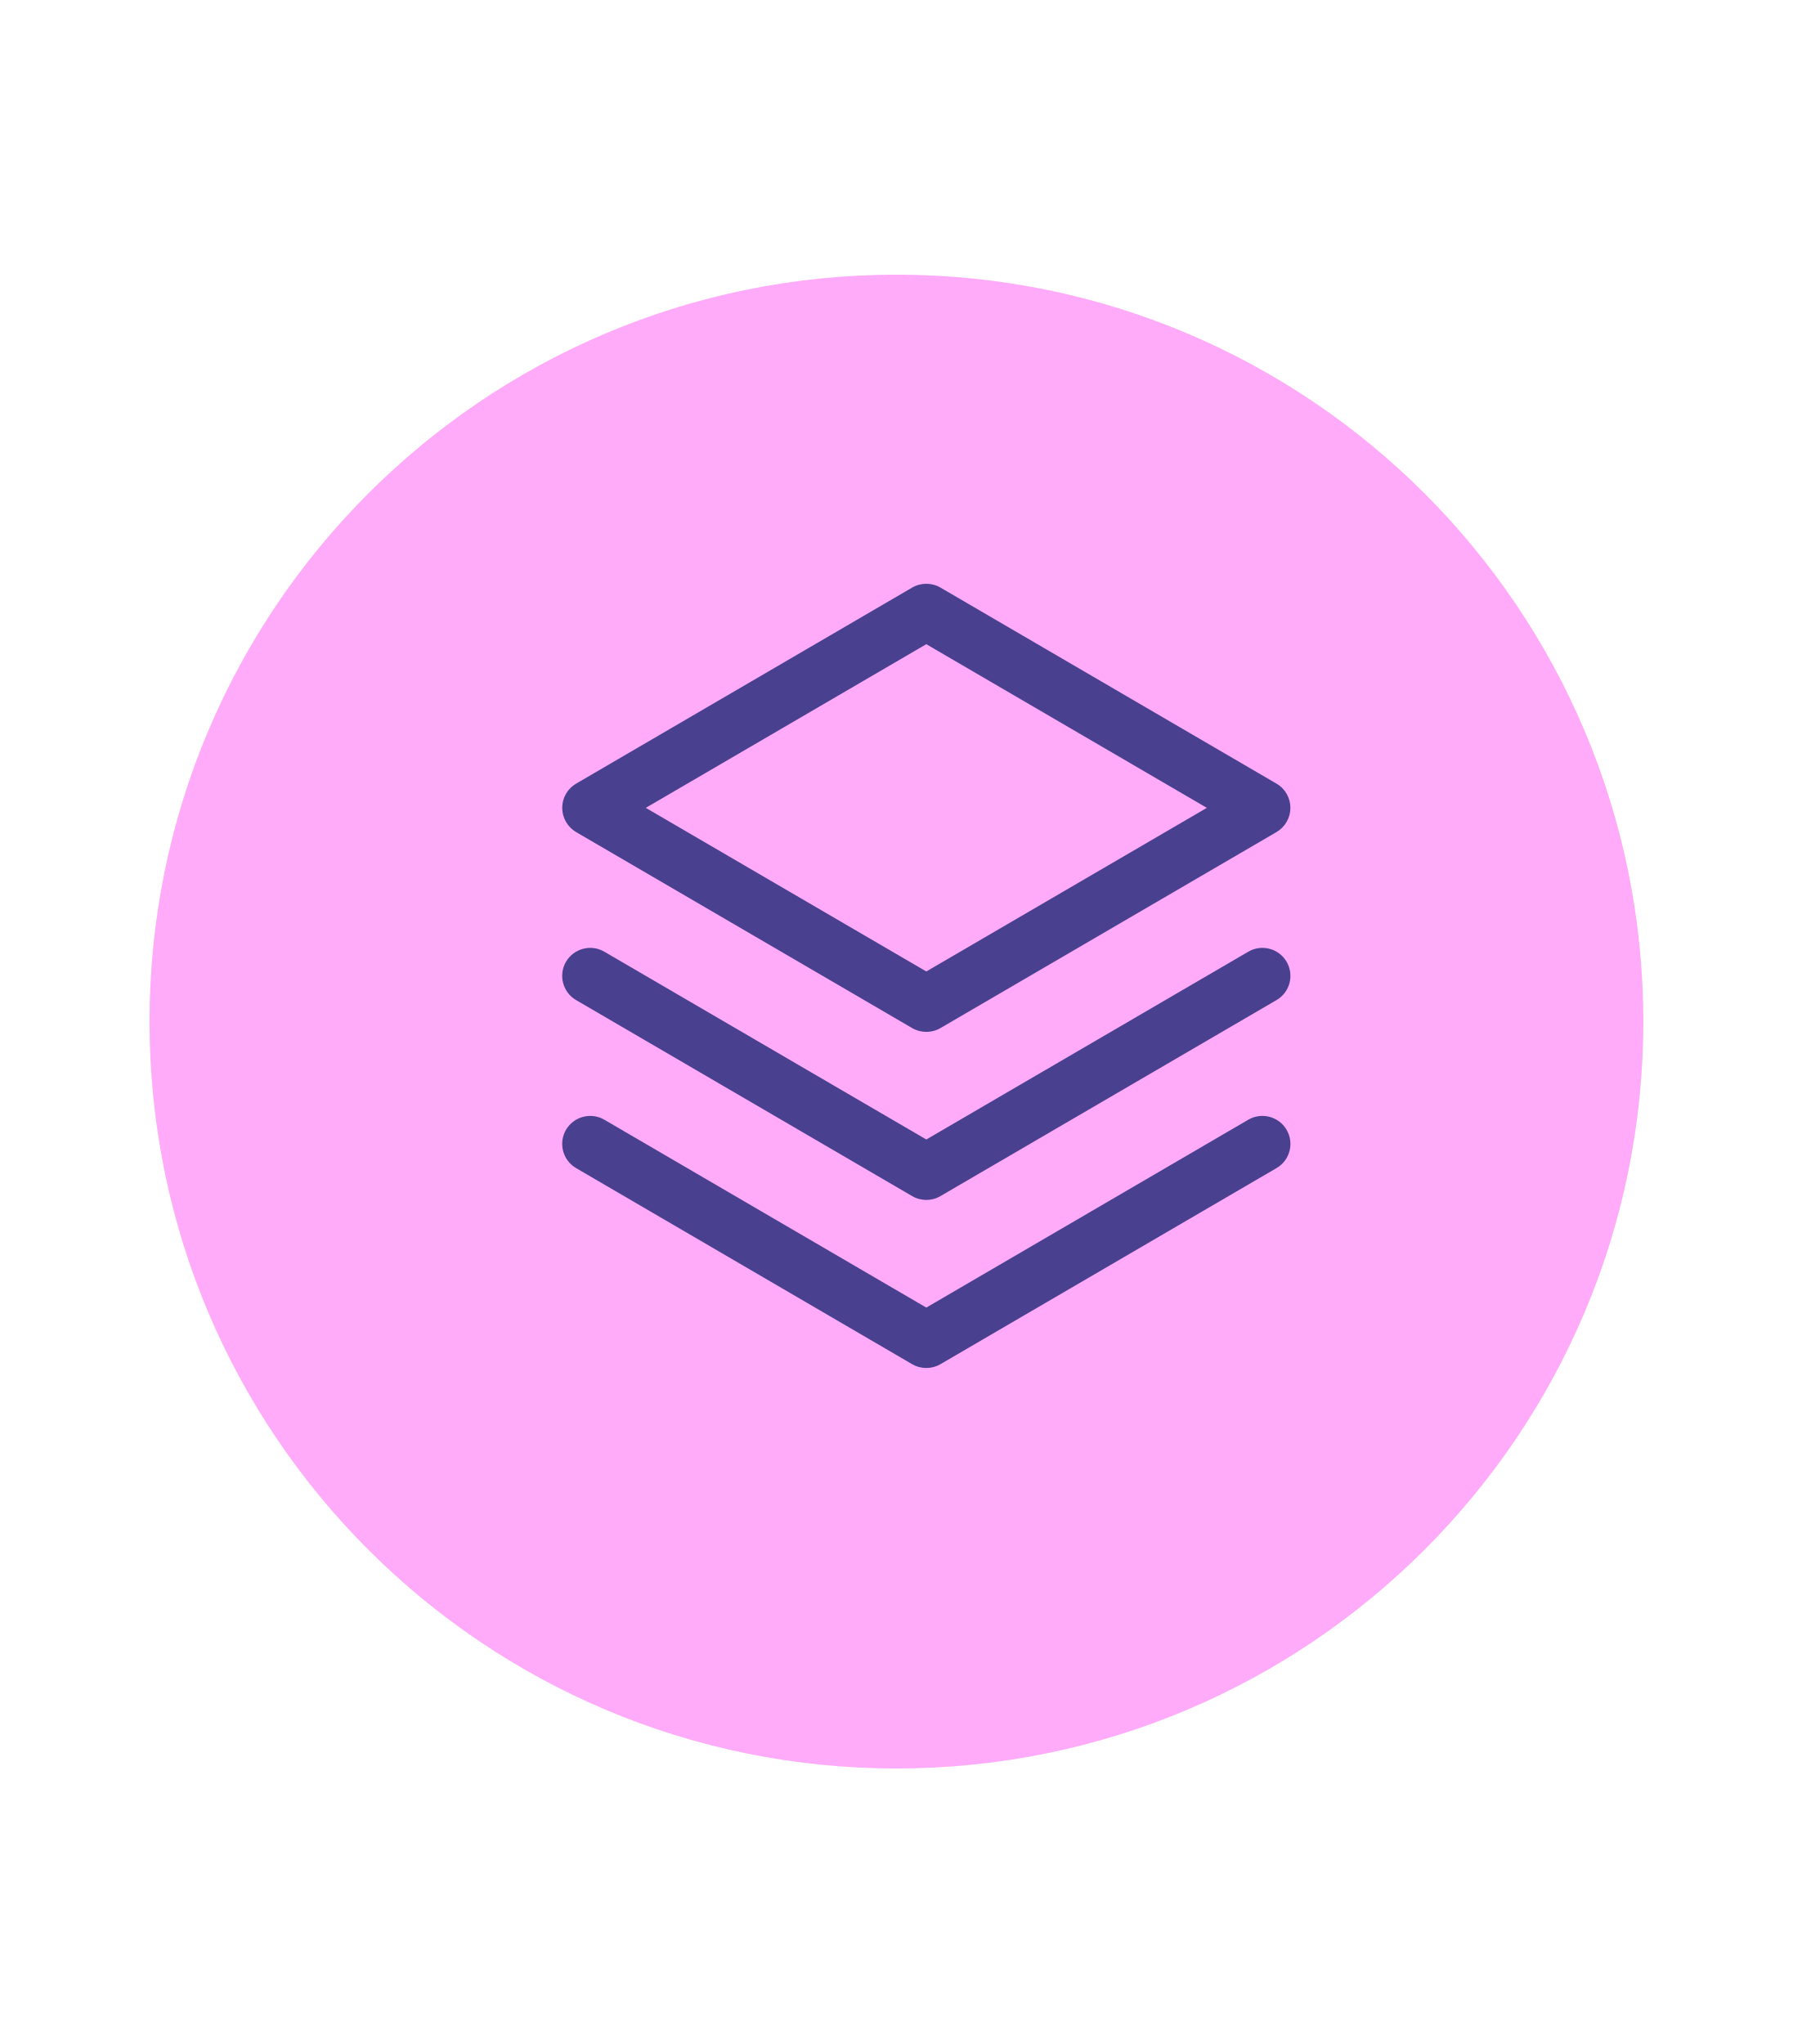
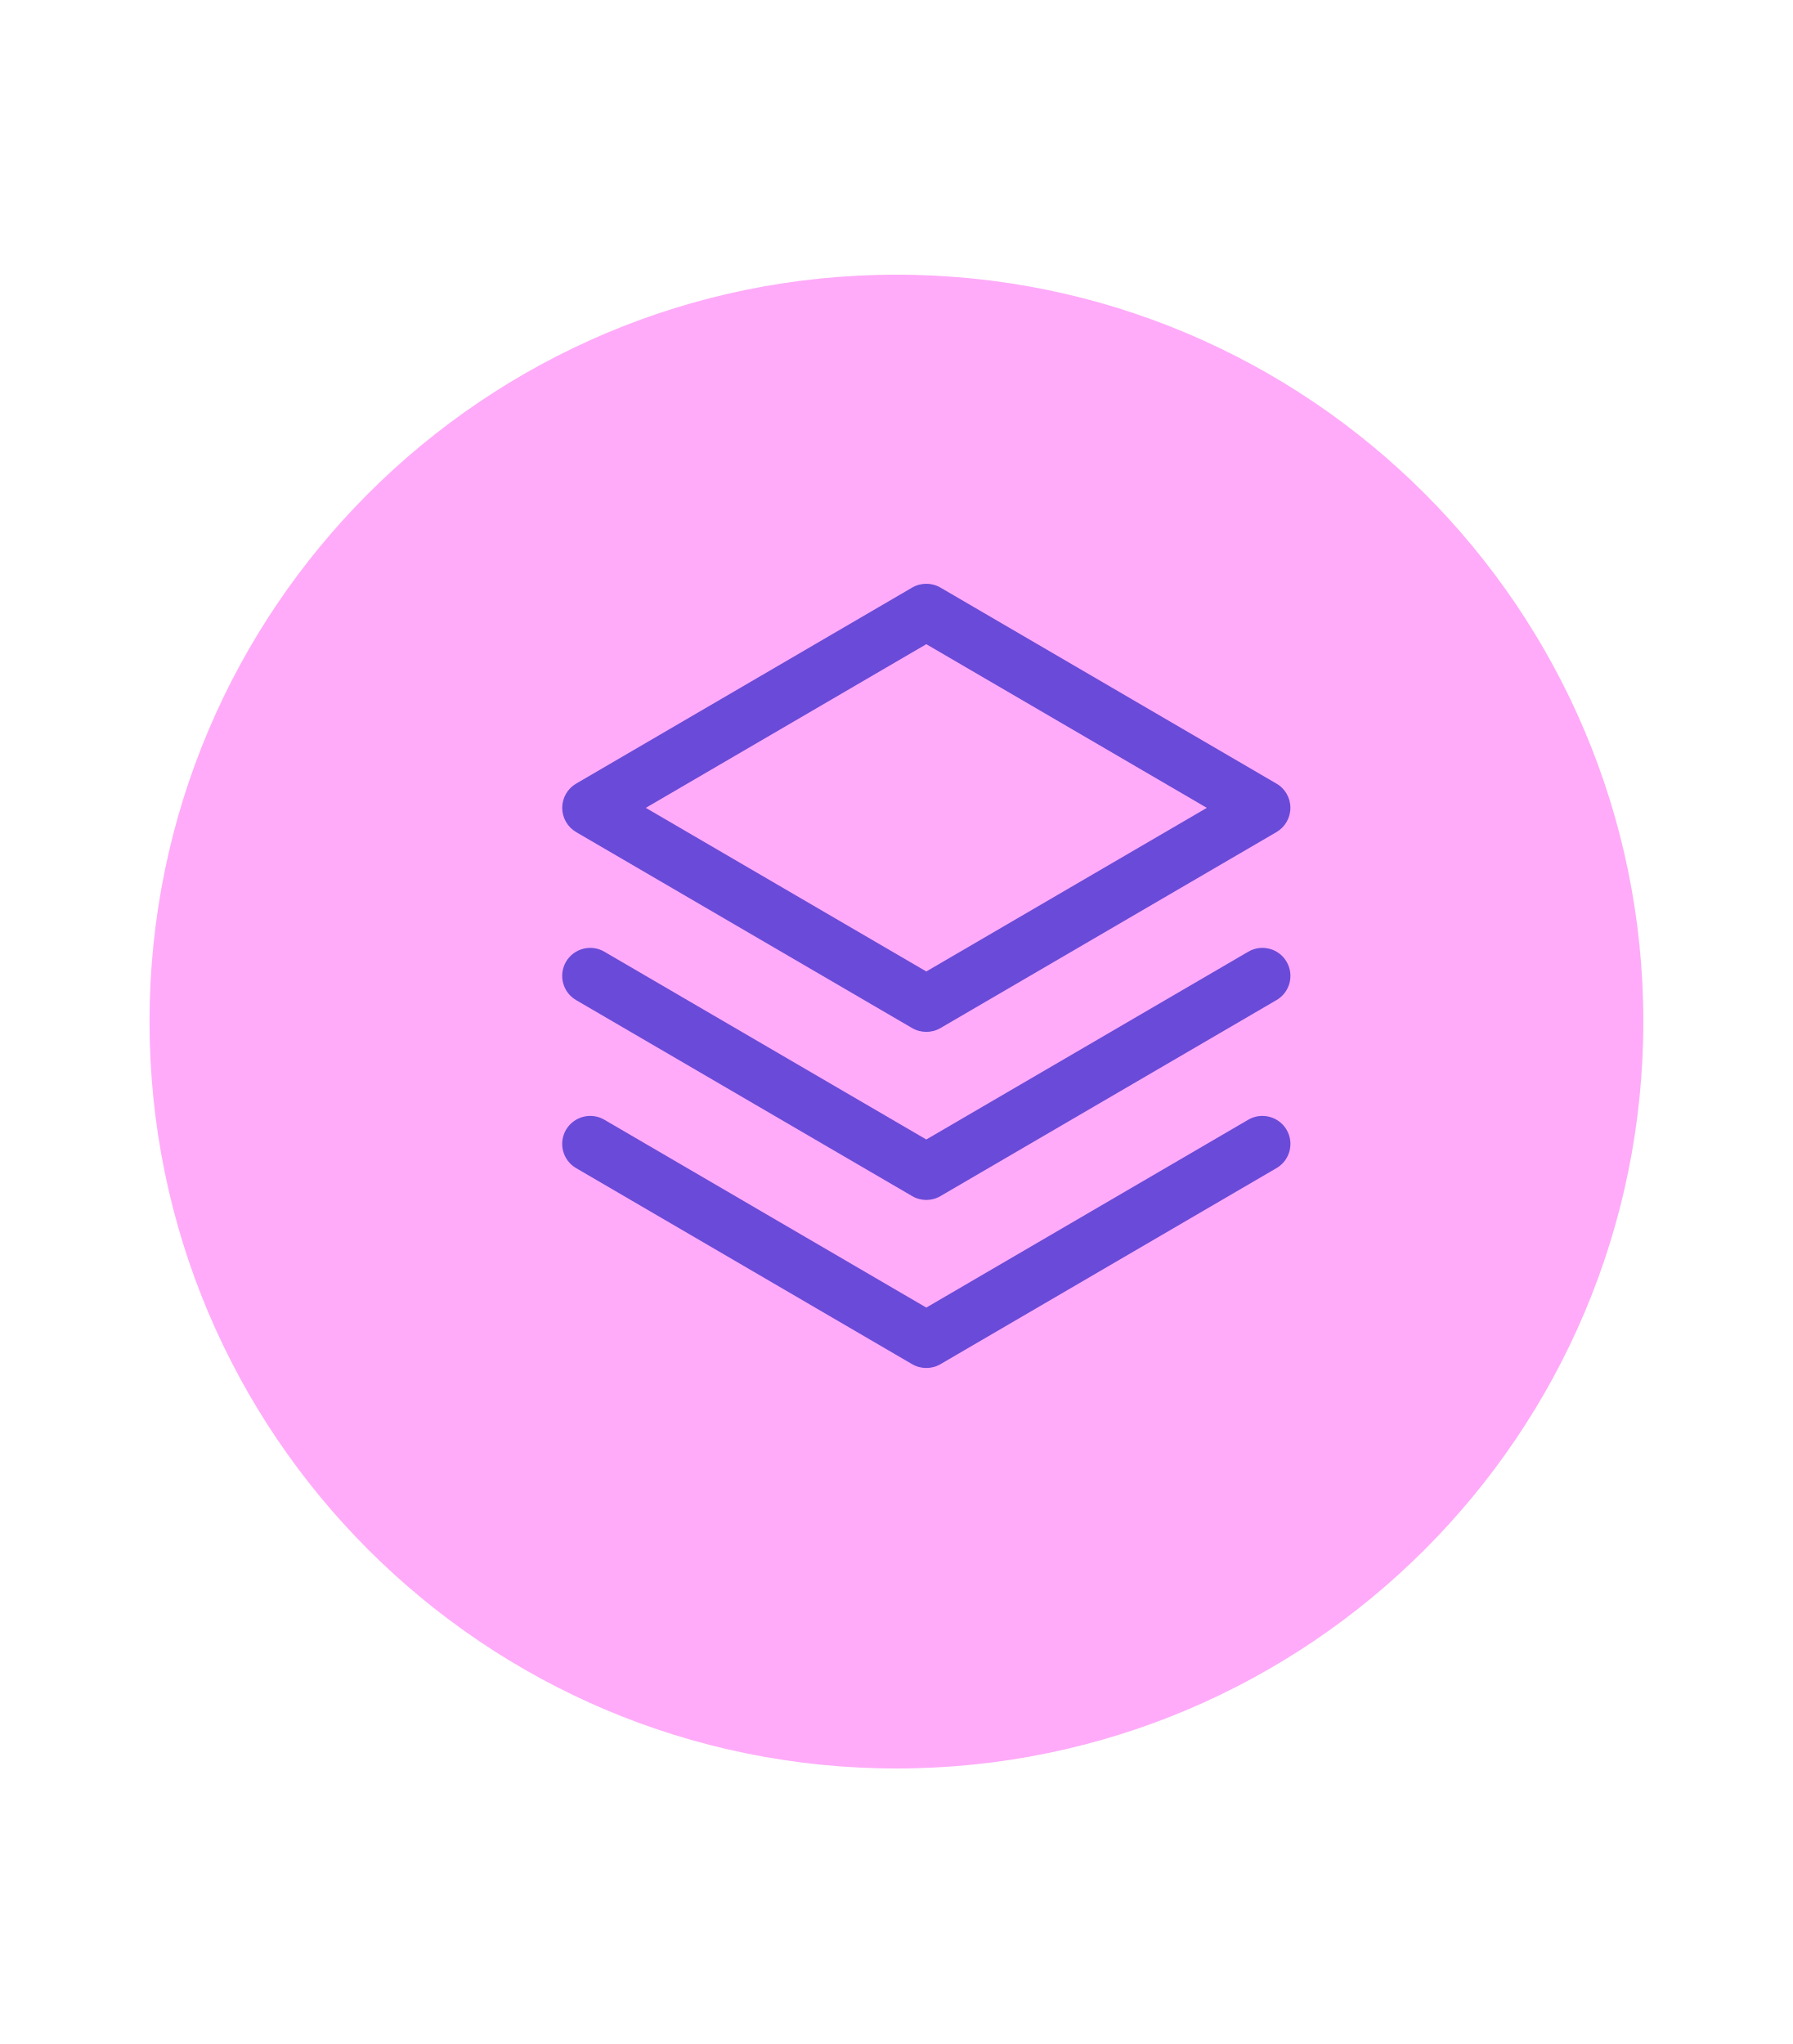
<svg xmlns="http://www.w3.org/2000/svg" viewBox="965.73 228 100 114">
  <path fill="#FFABF9" d="M 1057.383 284.977 C 1057.383 307.984 1038.734 326.633 1015.727 326.633 C 992.719 326.633 974.07 307.984 974.07 284.977 C 974.07 261.973 992.719 243.32 1015.727 243.32 C 1038.734 243.32 1057.383 261.973 1057.383 284.977 Z M 1057.383 284.977" />
-   <path fill="#49408F" d="M 999.434 290.449 C 998.691 290.016 997.734 290.27 997.297 291.012 C 996.863 291.758 997.117 292.715 997.859 293.148 L 998.648 291.801 Z M 1017.395 302.734 L 1016.605 304.086 C 1017.094 304.367 1017.695 304.367 1018.18 304.086 Z M 1036.926 293.148 C 1037.672 292.715 1037.922 291.758 1037.488 291.012 C 1037.055 290.27 1036.098 290.016 1035.352 290.449 L 1036.137 291.801 Z M 998.648 291.801 L 997.859 293.148 L 1016.605 304.086 L 1017.395 302.734 L 1018.18 301.387 L 999.434 290.449 Z M 1017.395 302.734 L 1018.18 304.086 L 1036.926 293.148 L 1036.137 291.801 L 1035.352 290.449 L 1016.605 301.387 Z M 1017.395 302.734" />
-   <path fill="#49408F" d="M 999.434 281.078 C 998.691 280.645 997.734 280.895 997.297 281.641 C 996.863 282.387 997.117 283.344 997.859 283.777 L 998.648 282.426 Z M 1017.395 293.363 L 1016.605 294.711 C 1017.094 294.996 1017.695 294.996 1018.18 294.711 Z M 1036.926 283.777 C 1037.672 283.344 1037.922 282.387 1037.488 281.641 C 1037.055 280.895 1036.098 280.645 1035.352 281.078 L 1036.137 282.426 Z M 998.648 282.426 L 997.859 283.777 L 1016.605 294.711 L 1017.395 293.363 L 1018.18 292.012 L 999.434 281.078 Z M 1017.395 293.363 L 1018.18 294.711 L 1036.926 283.777 L 1036.137 282.426 L 1035.352 281.078 L 1016.605 292.012 Z M 1017.395 293.363" />
-   <path fill="#49408F" d="M 998.648 273.055 L 997.859 271.707 C 997.383 271.984 997.086 272.5 997.086 273.055 C 997.086 273.609 997.383 274.125 997.859 274.406 Z M 1017.395 283.988 L 1016.605 285.34 C 1017.094 285.621 1017.695 285.621 1018.18 285.34 Z M 1036.137 273.055 L 1036.926 274.406 C 1037.406 274.125 1037.699 273.609 1037.699 273.055 C 1037.699 272.5 1037.406 271.984 1036.926 271.707 Z M 1017.395 262.121 L 1018.18 260.77 C 1017.695 260.488 1017.094 260.488 1016.605 260.77 Z M 998.648 273.055 L 997.859 274.406 L 1016.605 285.34 L 1017.395 283.988 L 1018.18 282.641 L 999.434 271.707 Z M 1017.395 283.988 L 1018.18 285.34 L 1036.926 274.406 L 1036.137 273.055 L 1035.352 271.707 L 1016.605 282.641 Z M 1036.137 273.055 L 1036.926 271.707 L 1018.18 260.77 L 1017.395 262.121 L 1016.605 263.469 L 1035.352 274.406 Z M 1017.395 262.121 L 1016.605 260.77 L 997.859 271.707 L 998.648 273.055 L 999.434 274.406 L 1018.18 263.469 Z M 1017.395 262.121" />
+   <path fill="#6A4AD8" d="M 999.434 290.449 C 998.691 290.016 997.734 290.27 997.297 291.012 C 996.863 291.758 997.117 292.715 997.859 293.148 L 998.648 291.801 Z M 1017.395 302.734 L 1016.605 304.086 C 1017.094 304.367 1017.695 304.367 1018.18 304.086 Z M 1036.926 293.148 C 1037.672 292.715 1037.922 291.758 1037.488 291.012 C 1037.055 290.27 1036.098 290.016 1035.352 290.449 L 1036.137 291.801 Z M 998.648 291.801 L 997.859 293.148 L 1016.605 304.086 L 1017.395 302.734 L 1018.18 301.387 L 999.434 290.449 Z M 1017.395 302.734 L 1018.18 304.086 L 1036.926 293.148 L 1036.137 291.801 L 1035.352 290.449 L 1016.605 301.387 Z M 1017.395 302.734" />
+   <path fill="#6A4AD8" d="M 999.434 281.078 C 998.691 280.645 997.734 280.895 997.297 281.641 C 996.863 282.387 997.117 283.344 997.859 283.777 L 998.648 282.426 Z M 1017.395 293.363 L 1016.605 294.711 C 1017.094 294.996 1017.695 294.996 1018.18 294.711 Z M 1036.926 283.777 C 1037.672 283.344 1037.922 282.387 1037.488 281.641 C 1037.055 280.895 1036.098 280.645 1035.352 281.078 L 1036.137 282.426 Z M 998.648 282.426 L 997.859 283.777 L 1016.605 294.711 L 1017.395 293.363 L 1018.18 292.012 L 999.434 281.078 Z M 1017.395 293.363 L 1018.18 294.711 L 1036.926 283.777 L 1036.137 282.426 L 1035.352 281.078 L 1016.605 292.012 Z M 1017.395 293.363" />
+   <path fill="#6A4AD8" d="M 998.648 273.055 L 997.859 271.707 C 997.383 271.984 997.086 272.5 997.086 273.055 C 997.086 273.609 997.383 274.125 997.859 274.406 Z M 1017.395 283.988 L 1016.605 285.34 C 1017.094 285.621 1017.695 285.621 1018.18 285.34 Z M 1036.137 273.055 L 1036.926 274.406 C 1037.406 274.125 1037.699 273.609 1037.699 273.055 C 1037.699 272.5 1037.406 271.984 1036.926 271.707 Z M 1017.395 262.121 L 1018.18 260.77 C 1017.695 260.488 1017.094 260.488 1016.605 260.77 Z M 998.648 273.055 L 997.859 274.406 L 1016.605 285.34 L 1017.395 283.988 L 1018.18 282.641 L 999.434 271.707 Z M 1017.395 283.988 L 1018.18 285.34 L 1036.926 274.406 L 1036.137 273.055 L 1035.352 271.707 L 1016.605 282.641 Z M 1036.137 273.055 L 1036.926 271.707 L 1018.18 260.77 L 1017.395 262.121 L 1016.605 263.469 L 1035.352 274.406 Z M 1017.395 262.121 L 1016.605 260.77 L 997.859 271.707 L 998.648 273.055 L 999.434 274.406 L 1018.18 263.469 Z M 1017.395 262.121" />
</svg>
